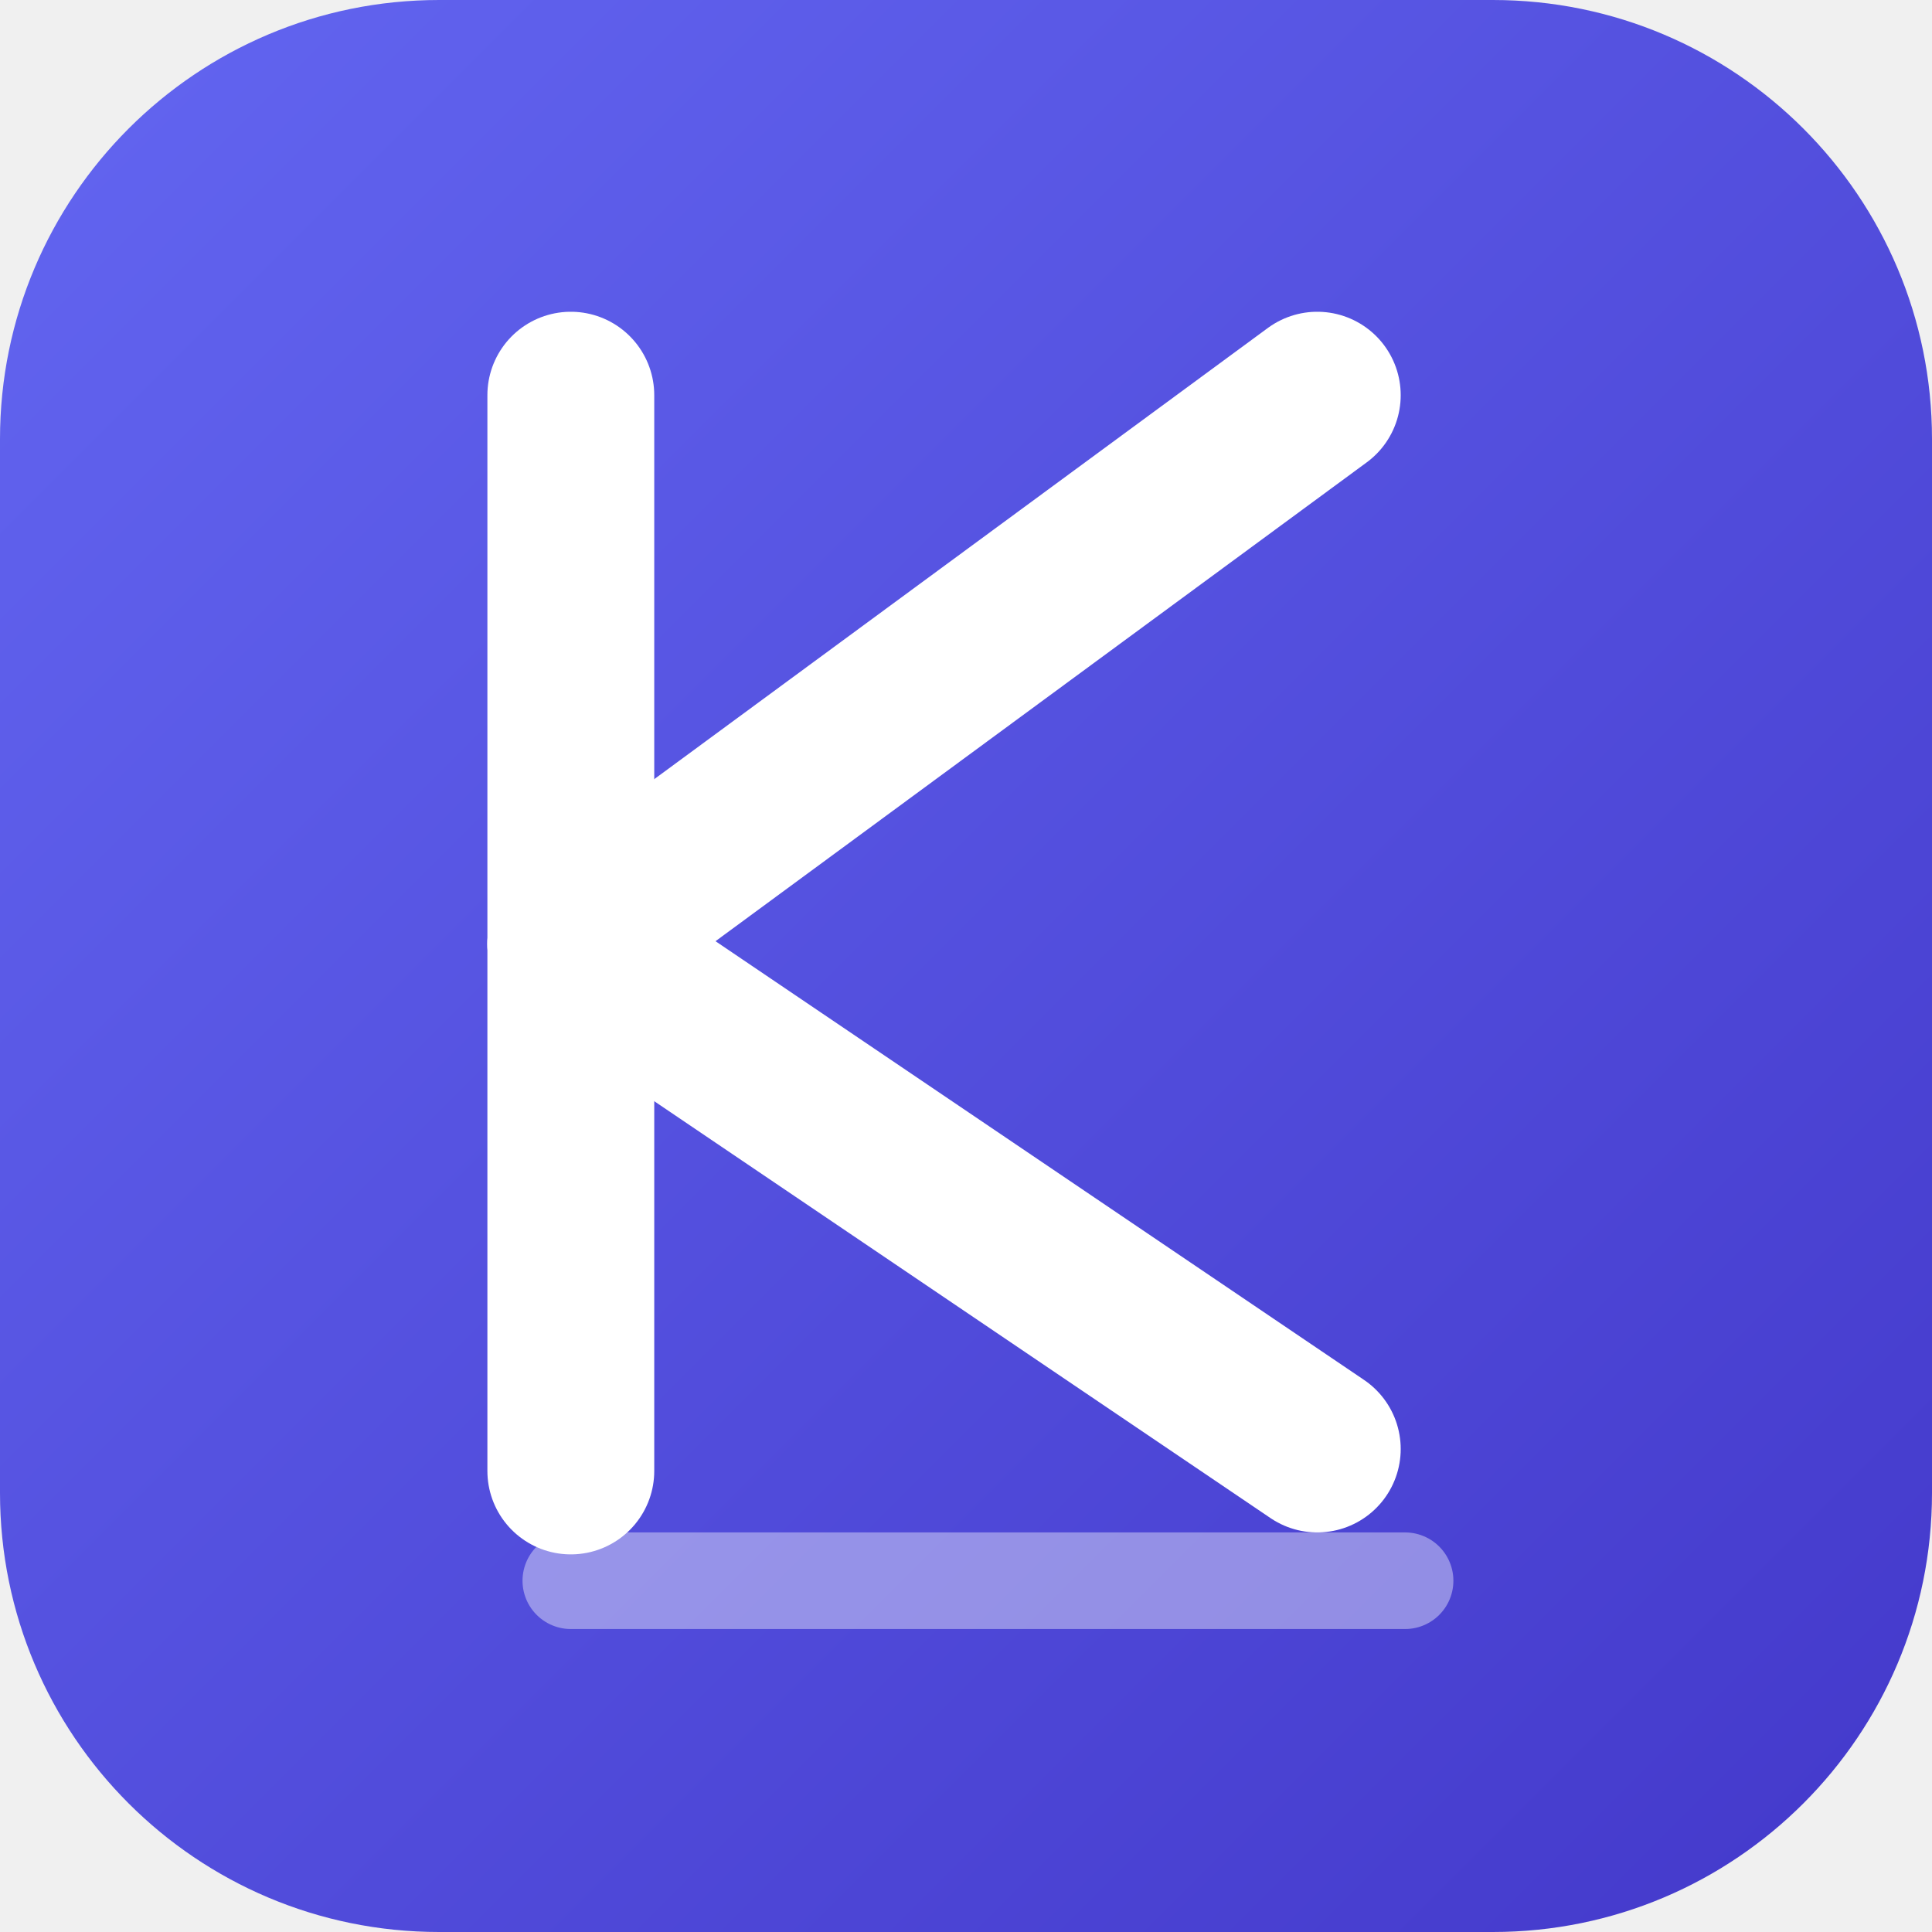
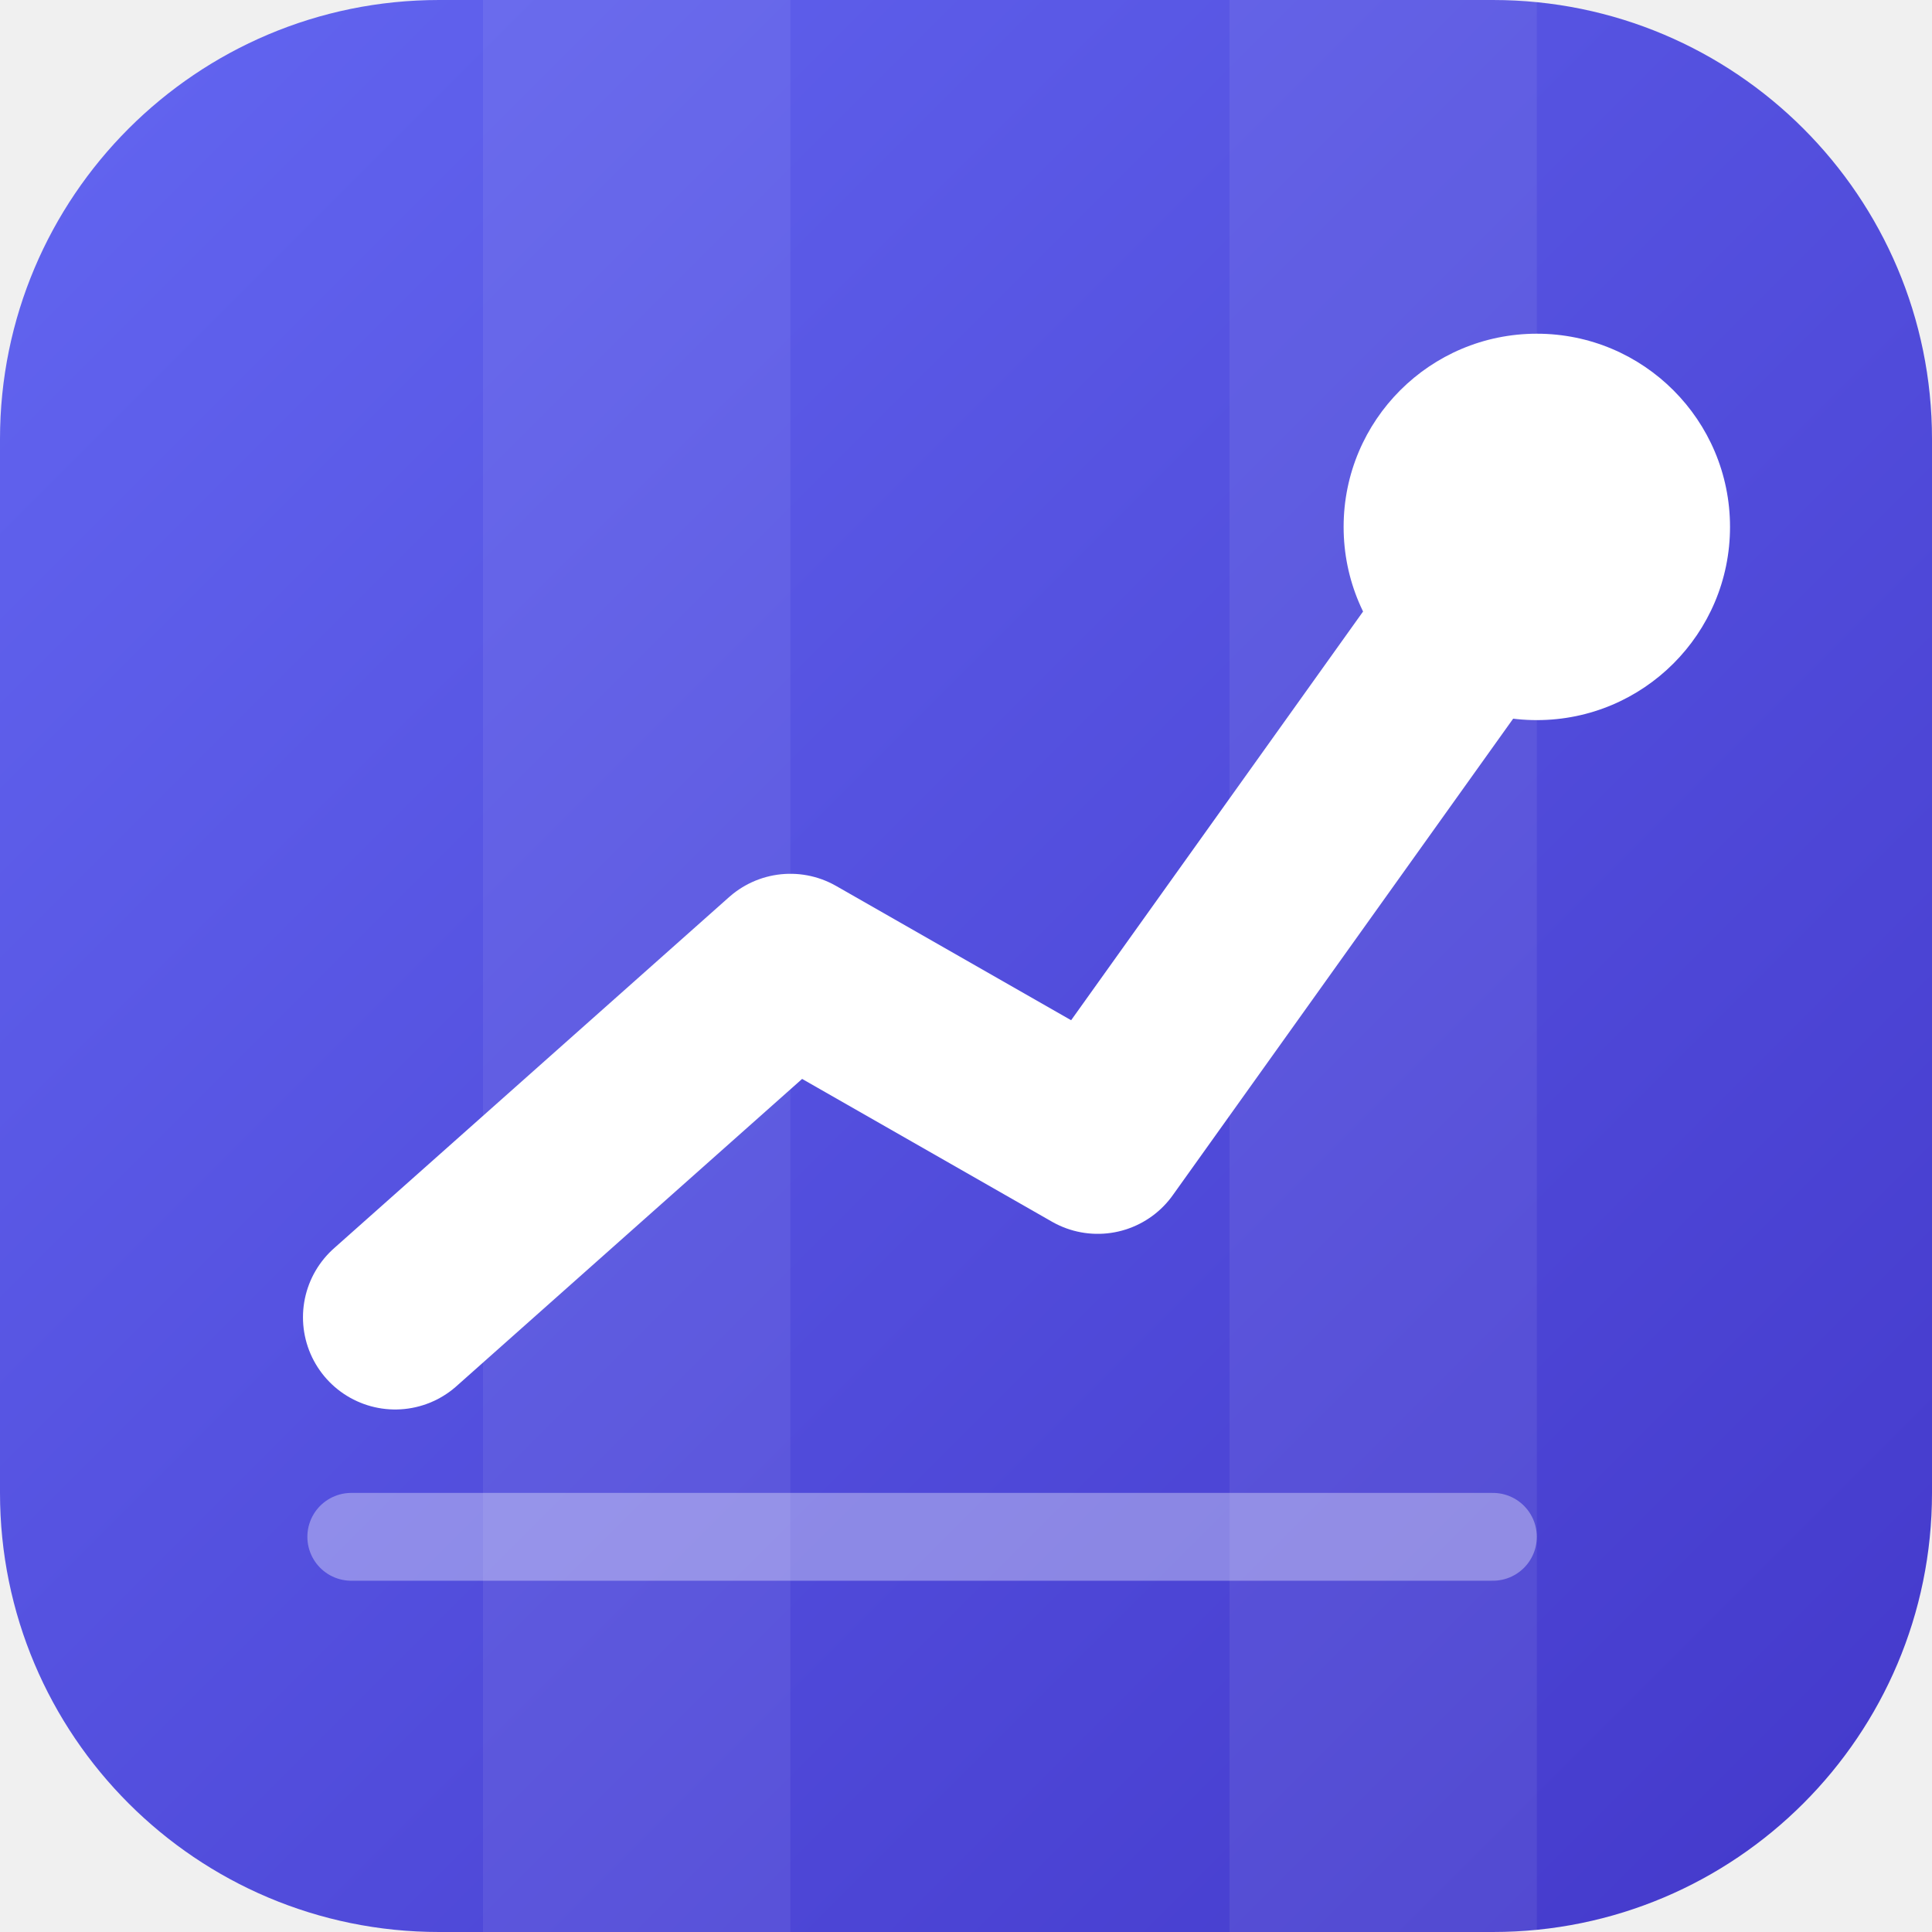
<svg xmlns="http://www.w3.org/2000/svg" viewBox="0 0 44 44">
  <defs>
    <linearGradient id="v" x1="0" y1="0" x2="1" y2="1">
      <stop offset="0%" stop-color="#6366f1" />
      <stop offset="100%" stop-color="#4338ca" />
    </linearGradient>
  </defs>
  <rect x="0" y="0" width="44" height="44" rx="10" fill="url(#v)" />
-   <line x1="13" y1="36" x2="32" y2="36" stroke="#fff" stroke-opacity="0.4" stroke-width="2.2" stroke-linecap="round" />
-   <line x1="13" y1="9" x2="13" y2="33.5" stroke="#fff" stroke-width="3.8" stroke-linecap="round" />
-   <path d="M13 21.5 L30 9" fill="none" stroke="#fff" stroke-width="3.8" stroke-linecap="round" />
-   <path d="M13 21.5 L30 33" fill="none" stroke="#fff" stroke-width="3.8" stroke-linecap="round" />
+   <rect x="11" y="0" width="7" height="44" fill="#fff" opacity="0.07" />
+   <rect x="28" y="0" width="7" height="44" fill="#fff" opacity="0.07" />
+   <line x1="8" y1="35" x2="34" y2="35" stroke="#fff" stroke-opacity="0.35" stroke-width="2" stroke-linecap="round" />
+   <path d="M9 30 L18 22 L25 26 L35 12" fill="none" stroke="#fff" stroke-width="4.2" stroke-linecap="round" stroke-linejoin="round" />
+   <circle cx="35" cy="12" r="4.4" fill="#fff" />
</svg>
